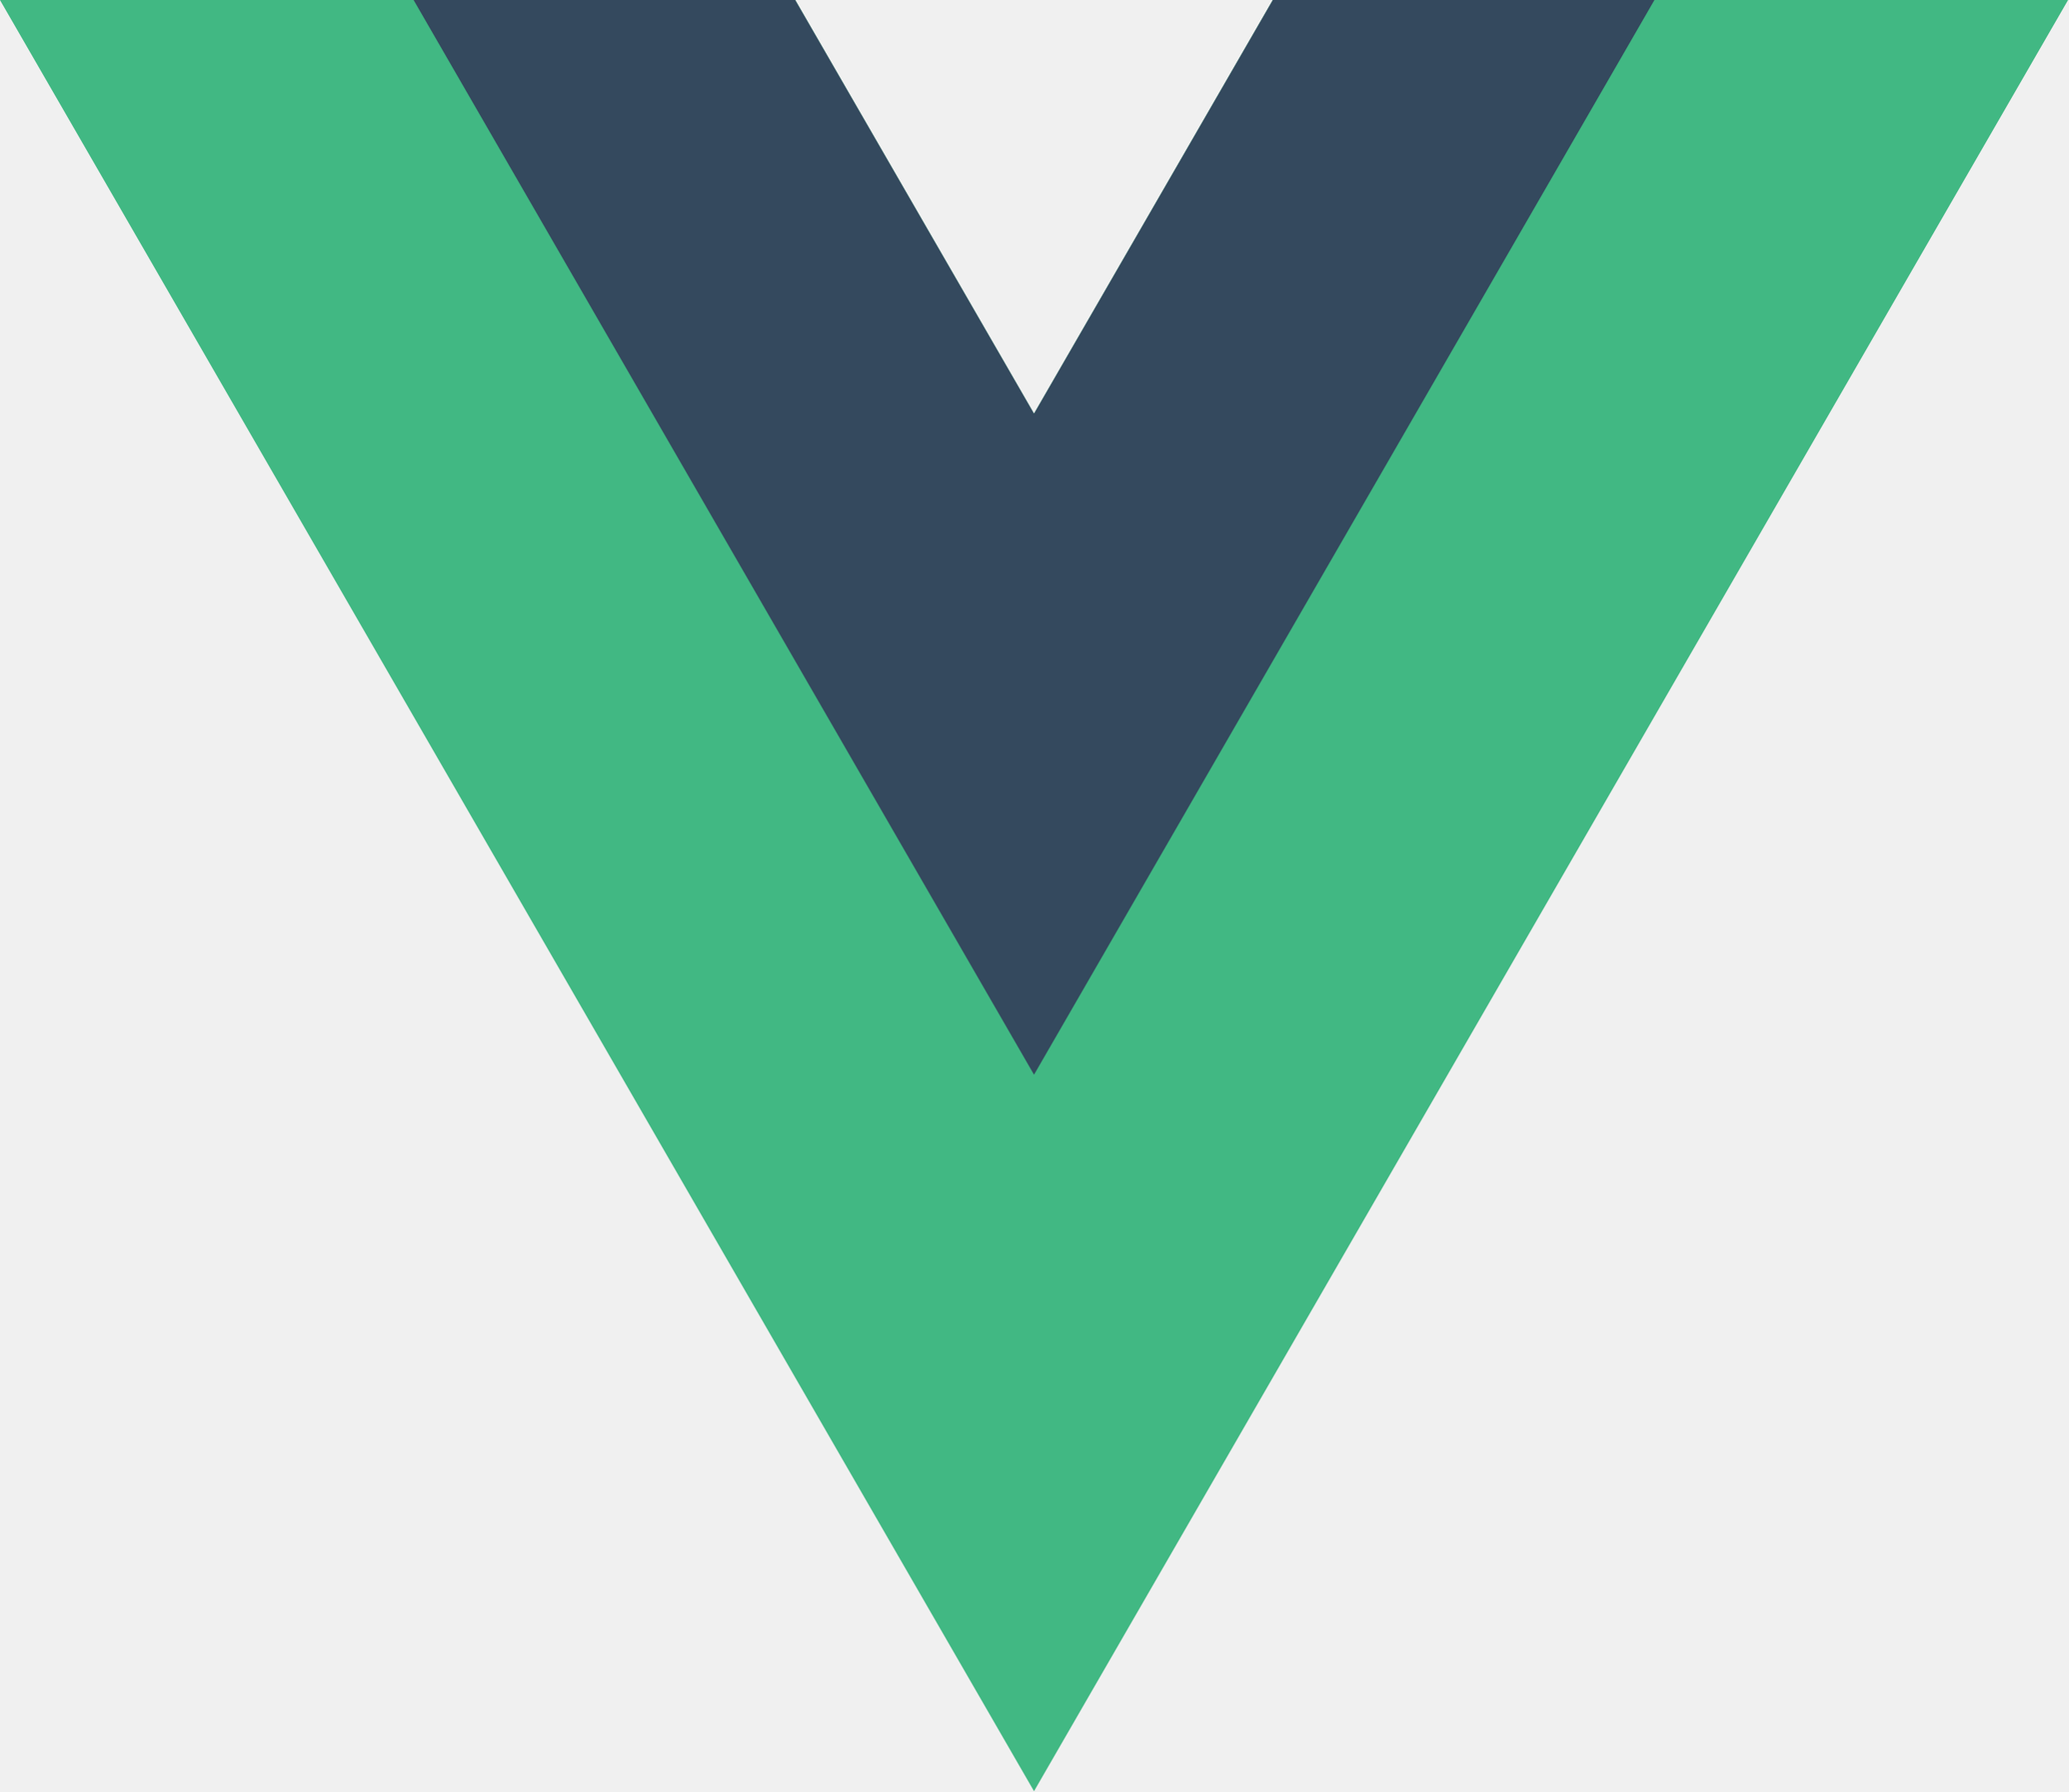
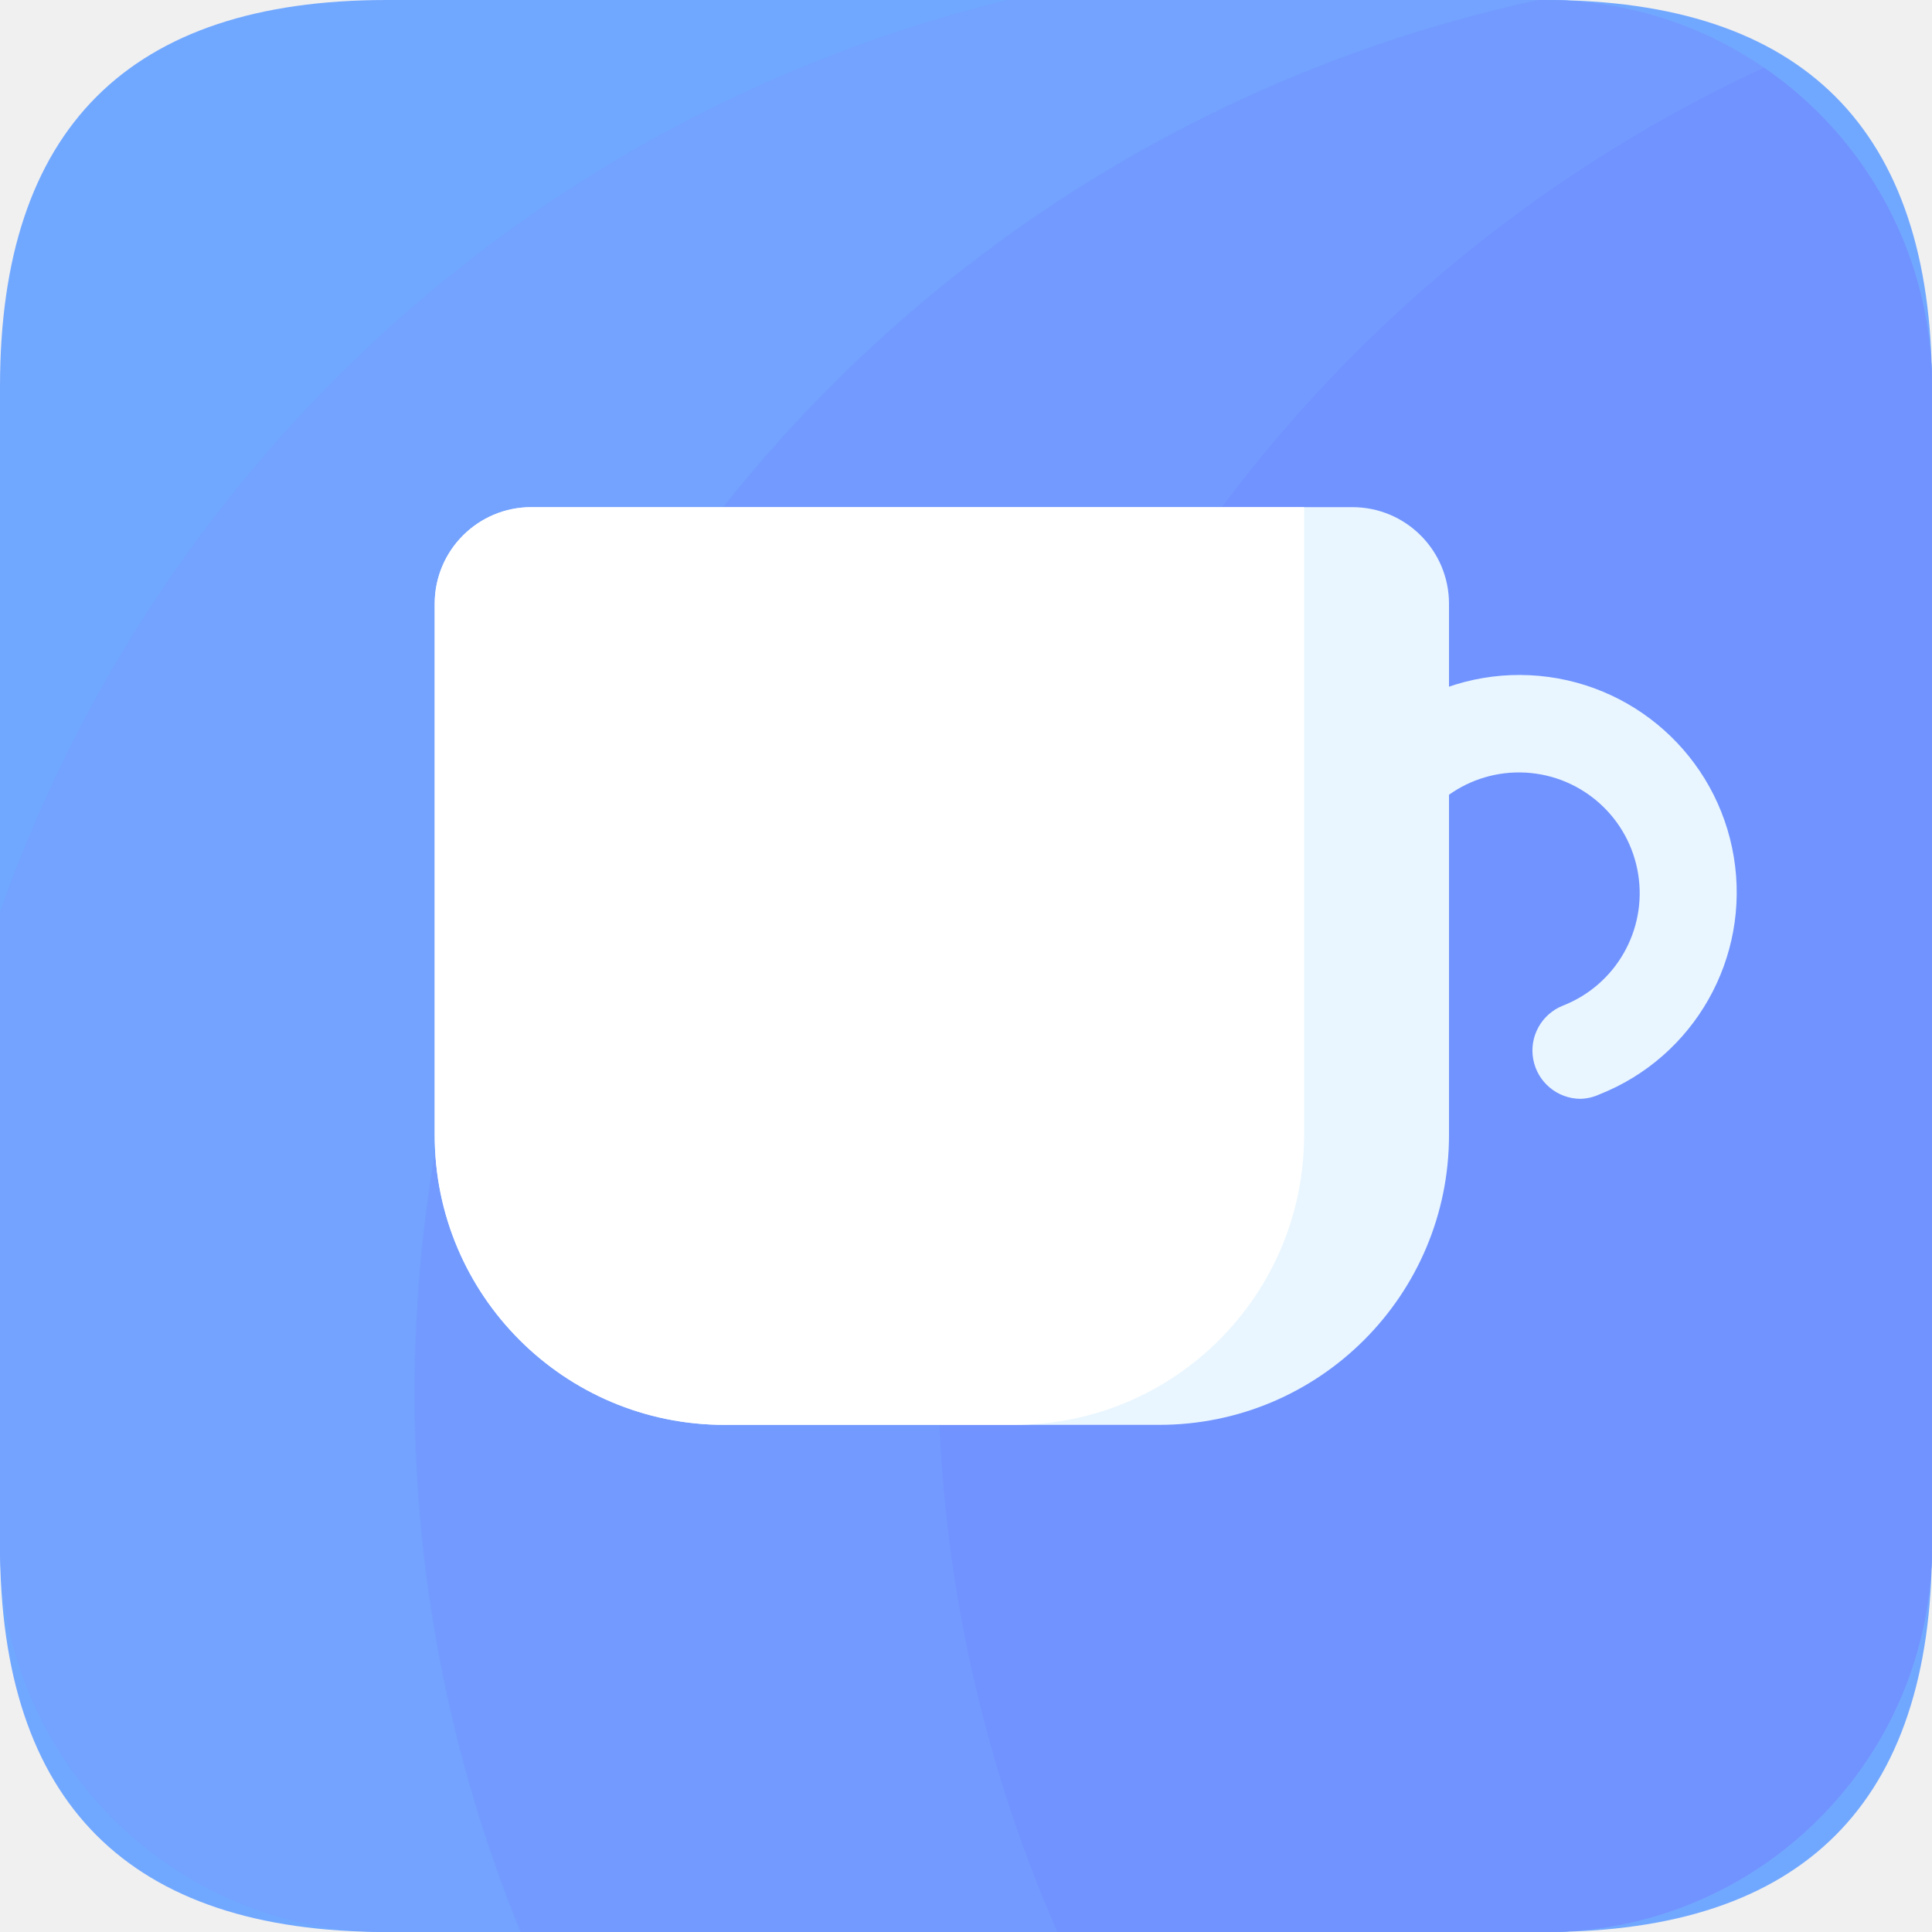
- <svg xmlns="http://www.w3.org/2000/svg" viewBox="0 0 261.76 226.69">
-   <path d="M161.096.001l-30.225 52.351L100.647.001H-.005l130.877 226.688L261.749.001z" fill="#41b883" />
-   <path d="M161.096.001l-30.225 52.351L100.647.001H52.346l78.526 136.01L209.398.001z" fill="#34495e" />
+ <svg xmlns="http://www.w3.org/2000/svg" t="1655347413229" class="icon" viewBox="0 0 1024 1024" version="1.1" p-id="1517" width="200" height="200">
+   <defs>
+     <style type="text/css" />
+   </defs>
+   <path d="M0 0m204.8 0l614.4 0q204.8 0 204.8 204.8l0 614.4q0 204.8-204.8 204.8l-614.4 0q-204.8 0-204.8-204.8l0-614.4q0-204.8 204.8-204.8Z" fill="#71A8FF" p-id="1518" />
+   <path d="M819.2 0H534.272A756.48 756.48 0 0 0 0 483.584V819.2a204.8 204.8 0 0 0 204.8 204.8h614.4a204.8 204.8 0 0 0 204.8-204.8V204.8a204.8 204.8 0 0 0-204.8-204.8z" fill="#73A2FF" p-id="1519" />
+   <path d="M819.2 0h-3.84a755.2 755.2 0 0 0-539.392 1024H819.2a204.8 204.8 0 0 0 204.8-204.8V204.8a204.8 204.8 0 0 0-204.8-204.8z" fill="#739BFF" p-id="1520" />
+   <path d="M497.152 721.152A752.384 752.384 0 0 0 560.384 1024H819.2a204.8 204.8 0 0 0 204.8-204.8V204.8a204.8 204.8 0 0 0-89.088-168.96 755.2 755.2 0 0 0-437.76 685.312z" fill="#7193FF" p-id="1521" />
+   <path d="M837.632 582.4a25.6 25.6 0 0 1-9.216-49.408 64 64 0 1 0-84.992-76.8 25.6 25.6 0 1 1-49.408-13.056 115.2 115.2 0 1 1 153.6 136.96 25.6 25.6 0 0 1-9.984 2.304z" fill="#E9F6FF" p-id="1522" />
+   <path d="M281.6 268.8h435.2a51.2 51.2 0 0 1 51.2 51.2v281.6a153.6 153.6 0 0 1-153.6 153.6h-230.4a153.6 153.6 0 0 1-153.6-153.6v-281.6a51.2 51.2 0 0 1 51.2-51.2z" fill="#E9F6FF" p-id="1523" />
+   <path d="M691.2 601.6v-332.8H281.6a51.2 51.2 0 0 0-51.2 51.2v281.6a153.6 153.6 0 0 0 153.6 153.6h153.6a153.6 153.6 0 0 0 153.6-153.6z" fill="#FFFFFF" p-id="1524" />
</svg>
